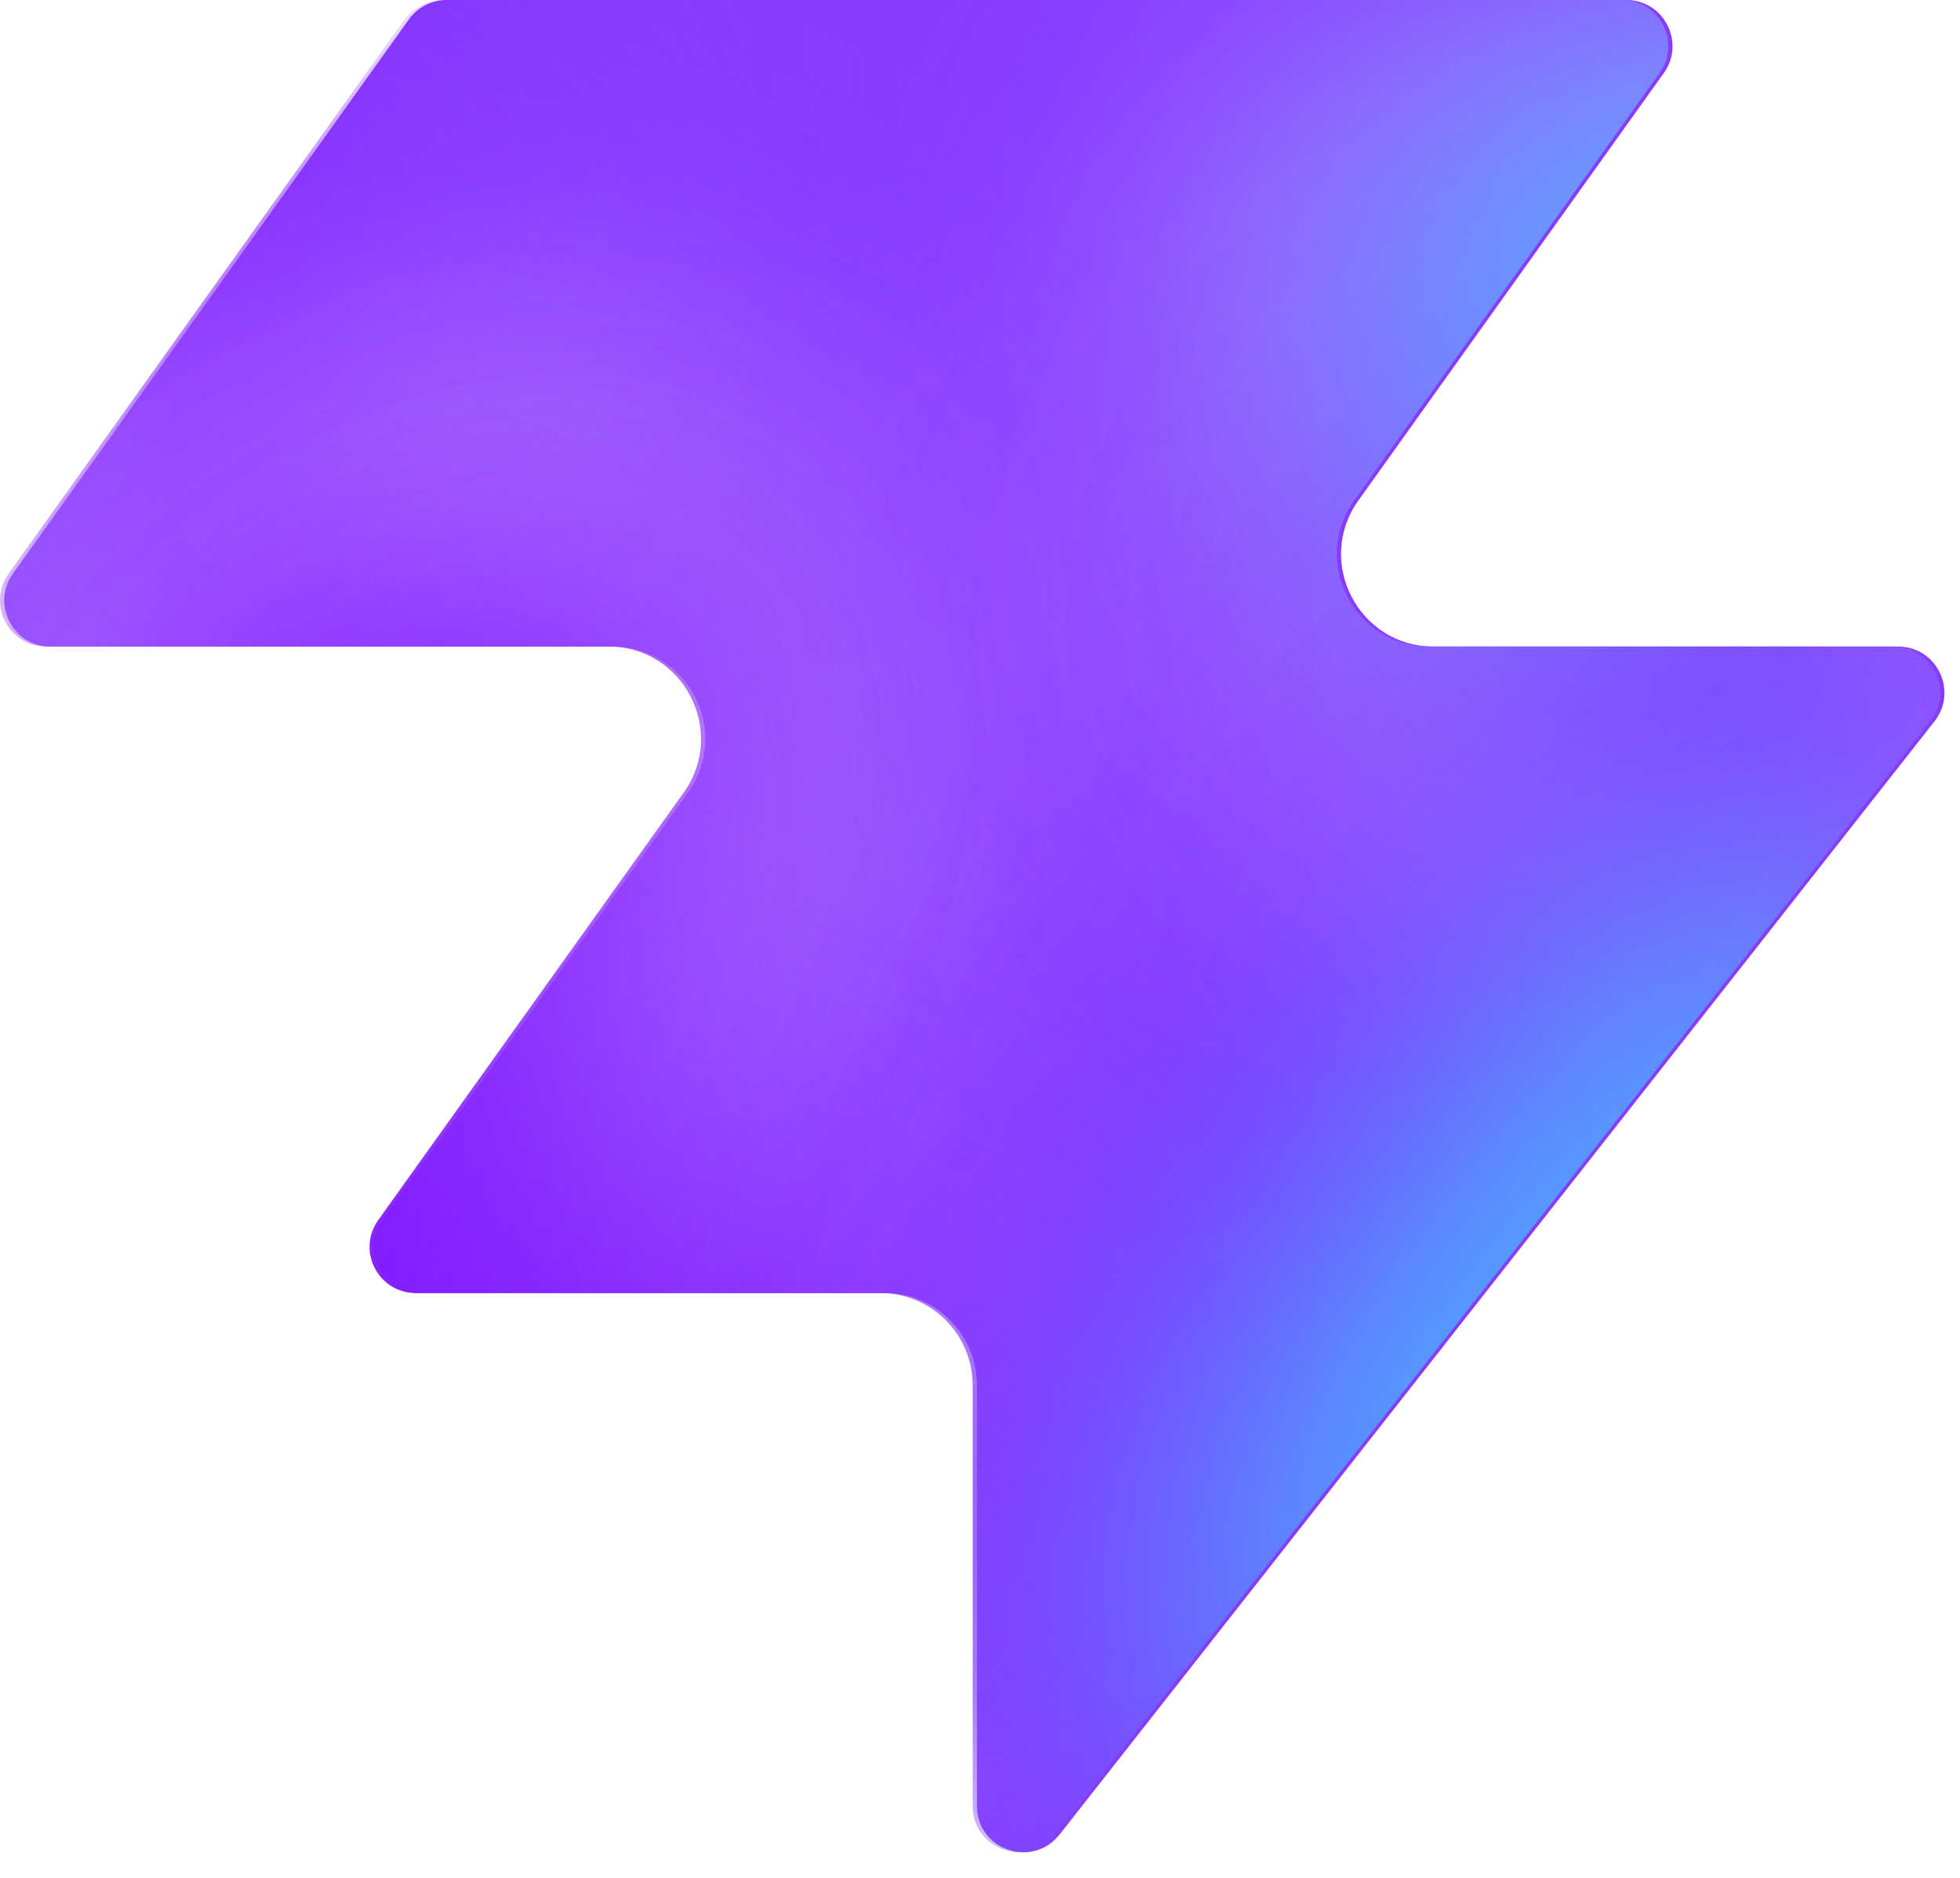
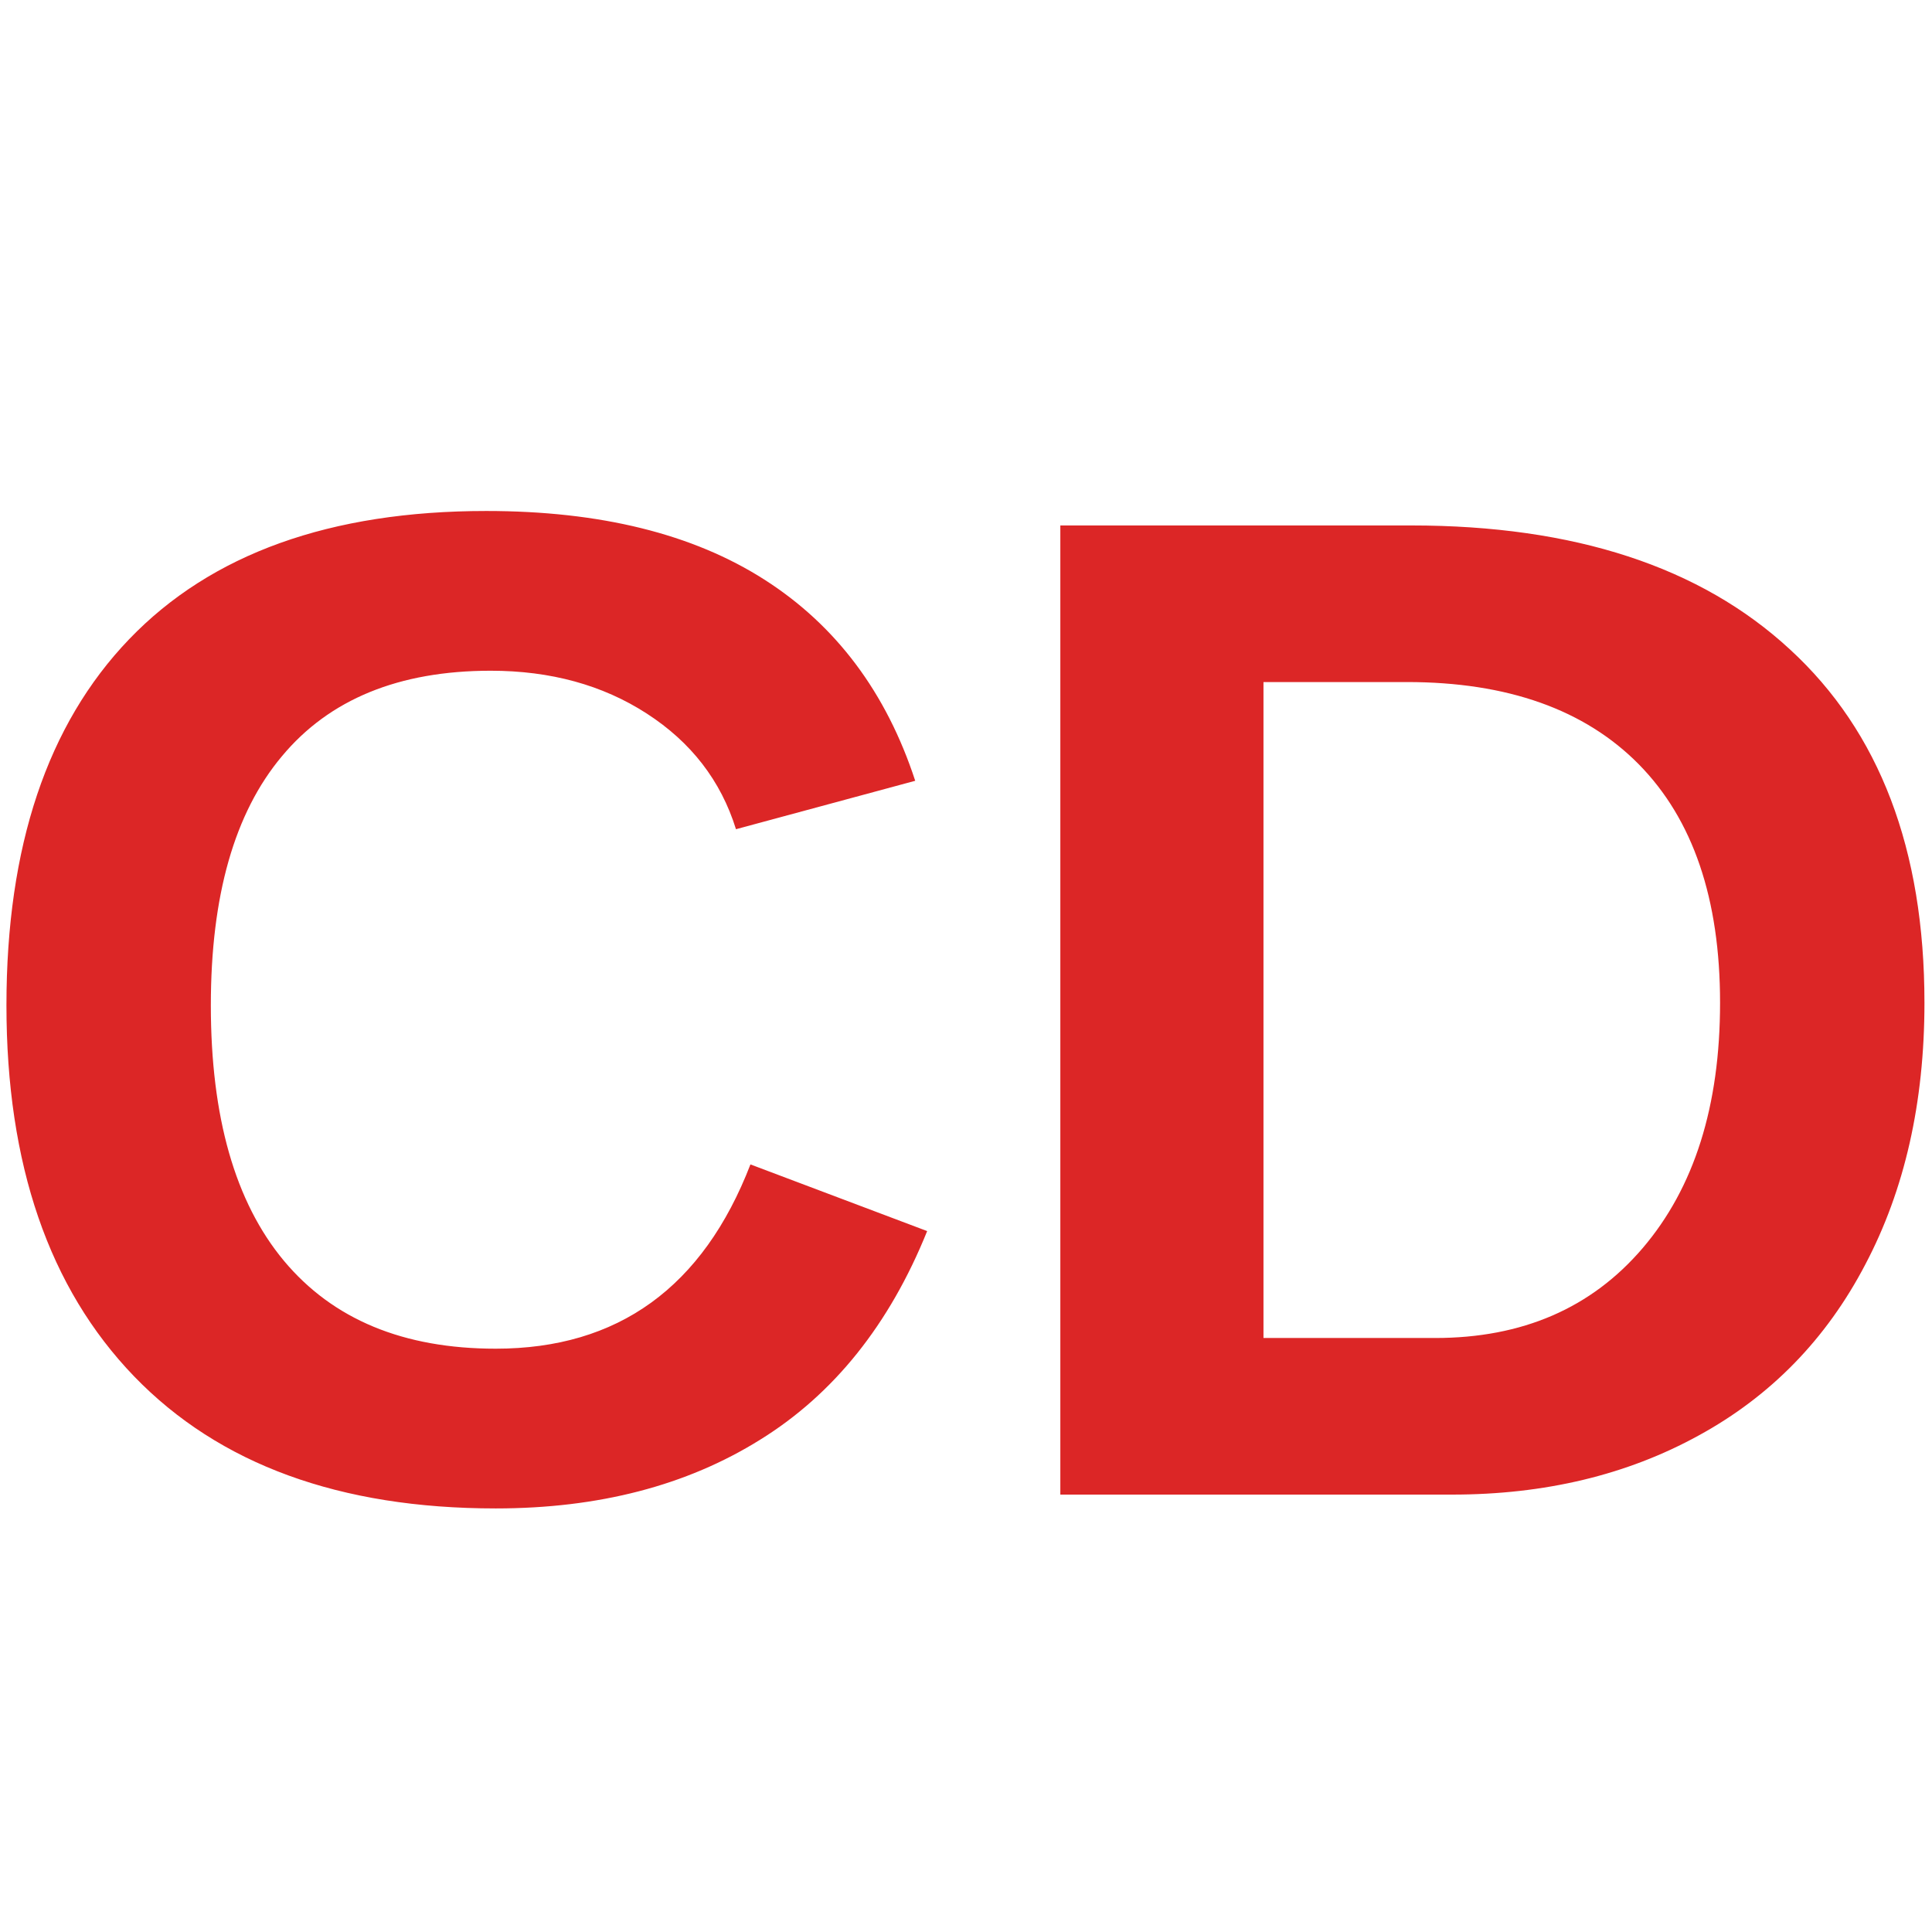
- <svg xmlns="http://www.w3.org/2000/svg" width="48" height="46" fill="none" viewBox="0 0 48 46">
-   <path fill="#863bff" d="M25.946 44.938c-.664.845-2.021.375-2.021-.698V33.937a2.26 2.26 0 0 0-2.262-2.262H10.287c-.92 0-1.456-1.04-.92-1.788l7.48-10.471c1.07-1.497 0-3.578-1.842-3.578H1.237c-.92 0-1.456-1.04-.92-1.788L10.013.474c.214-.297.556-.474.92-.474h28.894c.92 0 1.456 1.04.92 1.788l-7.48 10.471c-1.07 1.498 0 3.579 1.842 3.579h11.377c.943 0 1.473 1.088.89 1.83L25.947 44.94z" style="fill:#863bff;fill:color(display-p3 .525 .23 1);fill-opacity:1" />
-   <mask id="a" width="48" height="46" x="0" y="0" maskUnits="userSpaceOnUse" style="mask-type:alpha">
-     <path fill="#000" d="M25.842 44.938c-.664.844-2.021.375-2.021-.698V33.937a2.26 2.26 0 0 0-2.262-2.262H10.183c-.92 0-1.456-1.04-.92-1.788l7.48-10.471c1.07-1.498 0-3.579-1.842-3.579H1.133c-.92 0-1.456-1.04-.92-1.787L9.91.473c.214-.297.556-.474.92-.474h28.894c.92 0 1.456 1.04.92 1.788l-7.48 10.471c-1.07 1.498 0 3.578 1.842 3.578h11.377c.943 0 1.473 1.088.89 1.832L25.843 44.94z" style="fill:#000;fill-opacity:1" />
-   </mask>
-   <g mask="url(#a)">
-     <g filter="url(#b)">
-       <ellipse cx="5.508" cy="14.704" fill="#ede6ff" rx="5.508" ry="14.704" style="fill:#ede6ff;fill:color(display-p3 .927 .903 1);fill-opacity:1" transform="matrix(.00324 1 1 -.00324 -4.47 31.516)" />
-     </g>
-     <g filter="url(#c)">
-       <ellipse cx="10.399" cy="29.851" fill="#ede6ff" rx="10.399" ry="29.851" style="fill:#ede6ff;fill:color(display-p3 .927 .903 1);fill-opacity:1" transform="matrix(.00324 1 1 -.00324 -39.328 7.883)" />
-     </g>
-     <g filter="url(#d)">
-       <ellipse cx="5.508" cy="30.487" fill="#7e14ff" rx="5.508" ry="30.487" style="fill:#7e14ff;fill:color(display-p3 .492 .077 1);fill-opacity:1" transform="rotate(89.814 -25.913 -14.639)scale(1 -1)" />
-     </g>
-     <g filter="url(#e)">
-       <ellipse cx="5.508" cy="30.599" fill="#7e14ff" rx="5.508" ry="30.599" style="fill:#7e14ff;fill:color(display-p3 .492 .077 1);fill-opacity:1" transform="rotate(89.814 -32.644 -3.334)scale(1 -1)" />
-     </g>
-     <g filter="url(#f)">
-       <ellipse cx="5.508" cy="30.599" fill="#7e14ff" rx="5.508" ry="30.599" style="fill:#7e14ff;fill:color(display-p3 .492 .077 1);fill-opacity:1" transform="matrix(.00324 1 1 -.00324 -34.34 30.47)" />
-     </g>
-     <g filter="url(#g)">
-       <ellipse cx="14.072" cy="22.078" fill="#ede6ff" rx="14.072" ry="22.078" style="fill:#ede6ff;fill:color(display-p3 .927 .903 1);fill-opacity:1" transform="rotate(93.35 24.506 48.493)scale(-1 1)" />
-     </g>
-     <g filter="url(#h)">
-       <ellipse cx="3.47" cy="21.501" fill="#7e14ff" rx="3.47" ry="21.501" style="fill:#7e14ff;fill:color(display-p3 .492 .077 1);fill-opacity:1" transform="rotate(89.009 28.708 47.59)scale(-1 1)" />
-     </g>
-     <g filter="url(#i)">
-       <ellipse cx="3.47" cy="21.501" fill="#7e14ff" rx="3.47" ry="21.501" style="fill:#7e14ff;fill:color(display-p3 .492 .077 1);fill-opacity:1" transform="rotate(89.009 28.708 47.59)scale(-1 1)" />
-     </g>
-     <g filter="url(#j)">
-       <ellipse cx=".387" cy="8.972" fill="#7e14ff" rx="4.407" ry="29.108" style="fill:#7e14ff;fill:color(display-p3 .492 .077 1);fill-opacity:1" transform="rotate(39.51 .387 8.972)" />
-     </g>
-     <g filter="url(#k)">
-       <ellipse cx="47.523" cy="-6.092" fill="#7e14ff" rx="4.407" ry="29.108" style="fill:#7e14ff;fill:color(display-p3 .492 .077 1);fill-opacity:1" transform="rotate(37.892 47.523 -6.092)" />
-     </g>
-     <g filter="url(#l)">
-       <ellipse cx="41.412" cy="6.333" fill="#47bfff" rx="5.971" ry="9.665" style="fill:#47bfff;fill:color(display-p3 .28 .748 1);fill-opacity:1" transform="rotate(37.892 41.412 6.333)" />
-     </g>
-     <g filter="url(#m)">
-       <ellipse cx="-1.879" cy="38.332" fill="#7e14ff" rx="4.407" ry="29.108" style="fill:#7e14ff;fill:color(display-p3 .492 .077 1);fill-opacity:1" transform="rotate(37.892 -1.88 38.332)" />
-     </g>
-     <g filter="url(#n)">
-       <ellipse cx="-1.879" cy="38.332" fill="#7e14ff" rx="4.407" ry="29.108" style="fill:#7e14ff;fill:color(display-p3 .492 .077 1);fill-opacity:1" transform="rotate(37.892 -1.88 38.332)" />
-     </g>
-     <g filter="url(#o)">
-       <ellipse cx="35.651" cy="29.907" fill="#7e14ff" rx="4.407" ry="29.108" style="fill:#7e14ff;fill:color(display-p3 .492 .077 1);fill-opacity:1" transform="rotate(37.892 35.651 29.907)" />
-     </g>
-     <g filter="url(#p)">
-       <ellipse cx="38.418" cy="32.4" fill="#47bfff" rx="5.971" ry="15.297" style="fill:#47bfff;fill:color(display-p3 .28 .748 1);fill-opacity:1" transform="rotate(37.892 38.418 32.4)" />
-     </g>
-   </g>
-   <defs>
-     <filter id="b" width="60.045" height="41.654" x="-19.77" y="16.149" color-interpolation-filters="sRGB" filterUnits="userSpaceOnUse">
-       <feFlood flood-opacity="0" result="BackgroundImageFix" />
-       <feBlend in="SourceGraphic" in2="BackgroundImageFix" result="shape" />
-       <feGaussianBlur result="effect1_foregroundBlur_2002_17158" stdDeviation="7.659" />
-     </filter>
-     <filter id="c" width="90.34" height="51.437" x="-54.613" y="-7.533" color-interpolation-filters="sRGB" filterUnits="userSpaceOnUse">
-       <feFlood flood-opacity="0" result="BackgroundImageFix" />
-       <feBlend in="SourceGraphic" in2="BackgroundImageFix" result="shape" />
-       <feGaussianBlur result="effect1_foregroundBlur_2002_17158" stdDeviation="7.659" />
-     </filter>
-     <filter id="d" width="79.355" height="29.4" x="-49.64" y="2.03" color-interpolation-filters="sRGB" filterUnits="userSpaceOnUse">
-       <feFlood flood-opacity="0" result="BackgroundImageFix" />
-       <feBlend in="SourceGraphic" in2="BackgroundImageFix" result="shape" />
-       <feGaussianBlur result="effect1_foregroundBlur_2002_17158" stdDeviation="4.596" />
-     </filter>
-     <filter id="e" width="79.579" height="29.4" x="-45.045" y="20.029" color-interpolation-filters="sRGB" filterUnits="userSpaceOnUse">
-       <feFlood flood-opacity="0" result="BackgroundImageFix" />
-       <feBlend in="SourceGraphic" in2="BackgroundImageFix" result="shape" />
-       <feGaussianBlur result="effect1_foregroundBlur_2002_17158" stdDeviation="4.596" />
-     </filter>
-     <filter id="f" width="79.579" height="29.4" x="-43.513" y="21.178" color-interpolation-filters="sRGB" filterUnits="userSpaceOnUse">
-       <feFlood flood-opacity="0" result="BackgroundImageFix" />
-       <feBlend in="SourceGraphic" in2="BackgroundImageFix" result="shape" />
-       <feGaussianBlur result="effect1_foregroundBlur_2002_17158" stdDeviation="4.596" />
-     </filter>
-     <filter id="g" width="74.749" height="58.852" x="15.756" y="-17.901" color-interpolation-filters="sRGB" filterUnits="userSpaceOnUse">
-       <feFlood flood-opacity="0" result="BackgroundImageFix" />
-       <feBlend in="SourceGraphic" in2="BackgroundImageFix" result="shape" />
-       <feGaussianBlur result="effect1_foregroundBlur_2002_17158" stdDeviation="7.659" />
-     </filter>
-     <filter id="h" width="61.377" height="25.362" x="23.548" y="2.284" color-interpolation-filters="sRGB" filterUnits="userSpaceOnUse">
-       <feFlood flood-opacity="0" result="BackgroundImageFix" />
-       <feBlend in="SourceGraphic" in2="BackgroundImageFix" result="shape" />
-       <feGaussianBlur result="effect1_foregroundBlur_2002_17158" stdDeviation="4.596" />
-     </filter>
-     <filter id="i" width="61.377" height="25.362" x="23.548" y="2.284" color-interpolation-filters="sRGB" filterUnits="userSpaceOnUse">
-       <feFlood flood-opacity="0" result="BackgroundImageFix" />
-       <feBlend in="SourceGraphic" in2="BackgroundImageFix" result="shape" />
-       <feGaussianBlur result="effect1_foregroundBlur_2002_17158" stdDeviation="4.596" />
-     </filter>
-     <filter id="j" width="56.045" height="63.649" x="-27.636" y="-22.853" color-interpolation-filters="sRGB" filterUnits="userSpaceOnUse">
-       <feFlood flood-opacity="0" result="BackgroundImageFix" />
-       <feBlend in="SourceGraphic" in2="BackgroundImageFix" result="shape" />
-       <feGaussianBlur result="effect1_foregroundBlur_2002_17158" stdDeviation="4.596" />
-     </filter>
-     <filter id="k" width="54.814" height="64.646" x="20.116" y="-38.415" color-interpolation-filters="sRGB" filterUnits="userSpaceOnUse">
-       <feFlood flood-opacity="0" result="BackgroundImageFix" />
-       <feBlend in="SourceGraphic" in2="BackgroundImageFix" result="shape" />
-       <feGaussianBlur result="effect1_foregroundBlur_2002_17158" stdDeviation="4.596" />
-     </filter>
-     <filter id="l" width="33.541" height="35.313" x="24.641" y="-11.323" color-interpolation-filters="sRGB" filterUnits="userSpaceOnUse">
-       <feFlood flood-opacity="0" result="BackgroundImageFix" />
-       <feBlend in="SourceGraphic" in2="BackgroundImageFix" result="shape" />
-       <feGaussianBlur result="effect1_foregroundBlur_2002_17158" stdDeviation="4.596" />
-     </filter>
-     <filter id="m" width="54.814" height="64.646" x="-29.286" y="6.009" color-interpolation-filters="sRGB" filterUnits="userSpaceOnUse">
-       <feFlood flood-opacity="0" result="BackgroundImageFix" />
-       <feBlend in="SourceGraphic" in2="BackgroundImageFix" result="shape" />
-       <feGaussianBlur result="effect1_foregroundBlur_2002_17158" stdDeviation="4.596" />
-     </filter>
-     <filter id="n" width="54.814" height="64.646" x="-29.286" y="6.009" color-interpolation-filters="sRGB" filterUnits="userSpaceOnUse">
-       <feFlood flood-opacity="0" result="BackgroundImageFix" />
-       <feBlend in="SourceGraphic" in2="BackgroundImageFix" result="shape" />
-       <feGaussianBlur result="effect1_foregroundBlur_2002_17158" stdDeviation="4.596" />
-     </filter>
-     <filter id="o" width="54.814" height="64.646" x="8.244" y="-2.416" color-interpolation-filters="sRGB" filterUnits="userSpaceOnUse">
-       <feFlood flood-opacity="0" result="BackgroundImageFix" />
-       <feBlend in="SourceGraphic" in2="BackgroundImageFix" result="shape" />
-       <feGaussianBlur result="effect1_foregroundBlur_2002_17158" stdDeviation="4.596" />
-     </filter>
-     <filter id="p" width="39.409" height="43.623" x="18.713" y="10.588" color-interpolation-filters="sRGB" filterUnits="userSpaceOnUse">
-       <feFlood flood-opacity="0" result="BackgroundImageFix" />
-       <feBlend in="SourceGraphic" in2="BackgroundImageFix" result="shape" />
-       <feGaussianBlur result="effect1_foregroundBlur_2002_17158" stdDeviation="4.596" />
-     </filter>
-   </defs>
+ <svg xmlns="http://www.w3.org/2000/svg" width="48" height="48" viewBox="0 0 48 48">
+   <text x="24" y="25" text-anchor="middle" dominant-baseline="central" font-family="Arial, sans-serif" font-size="35" font-weight="bold" fill="#dc2626">CD</text>
</svg>
